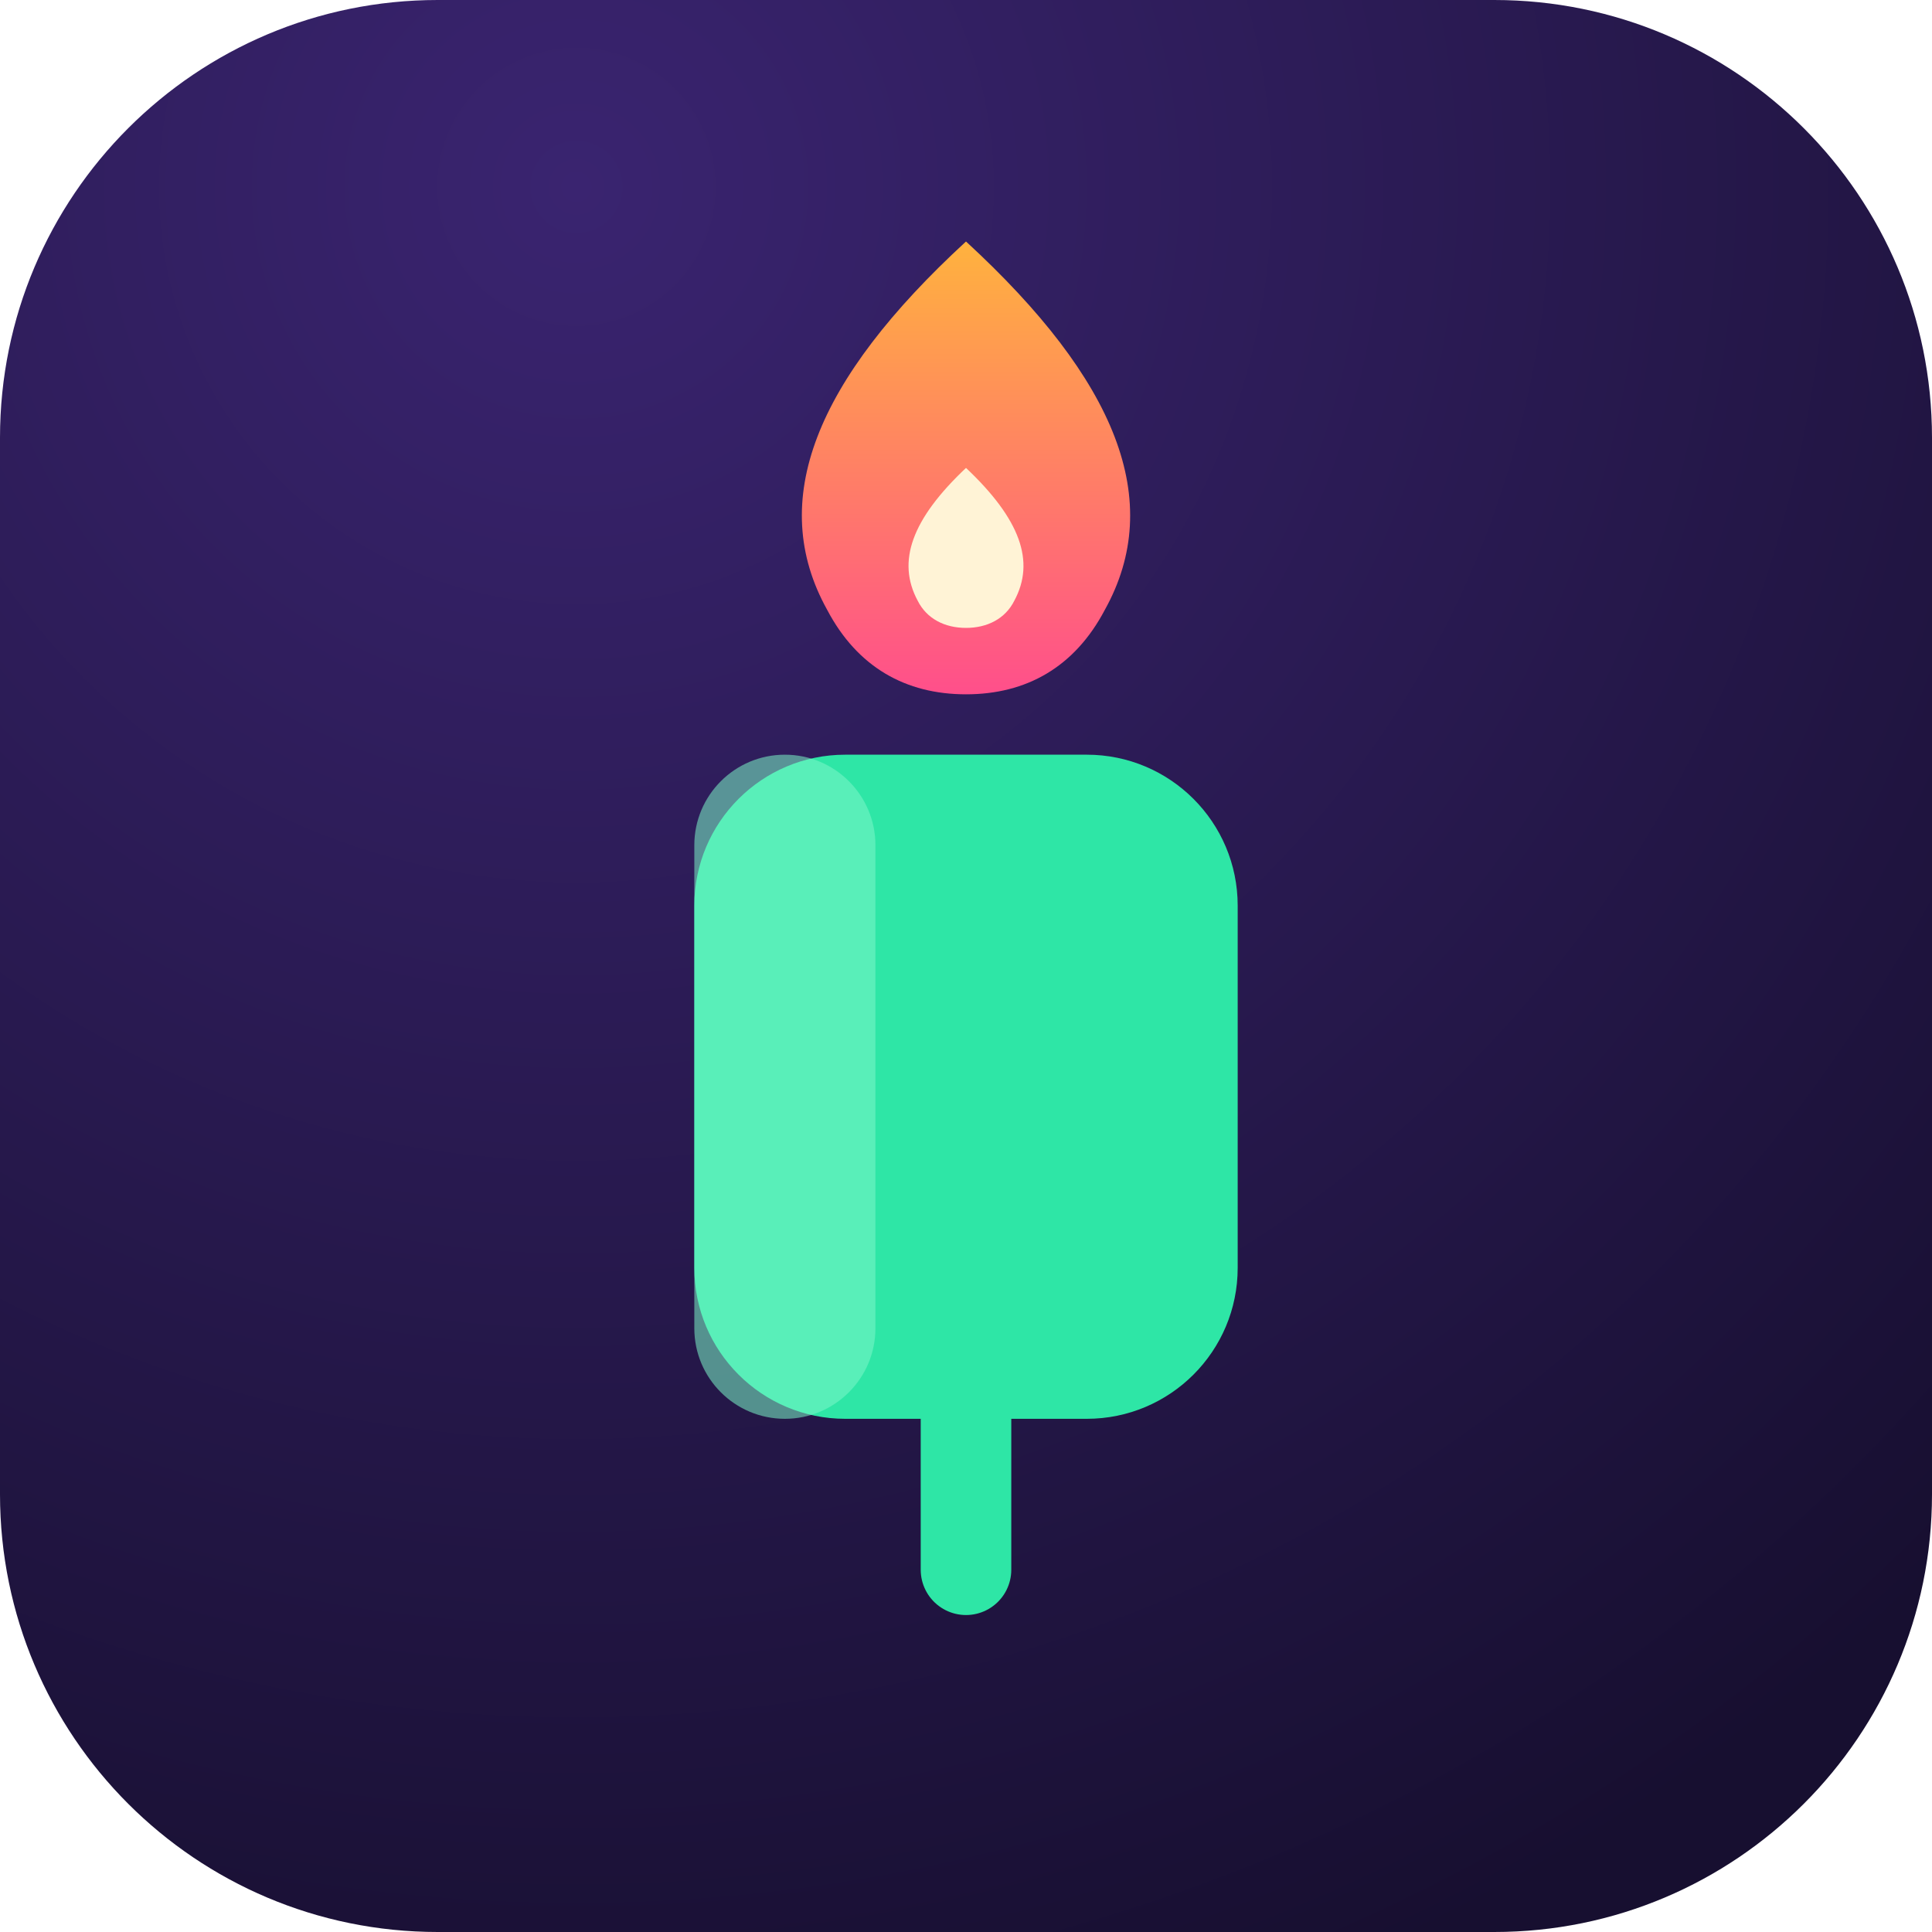
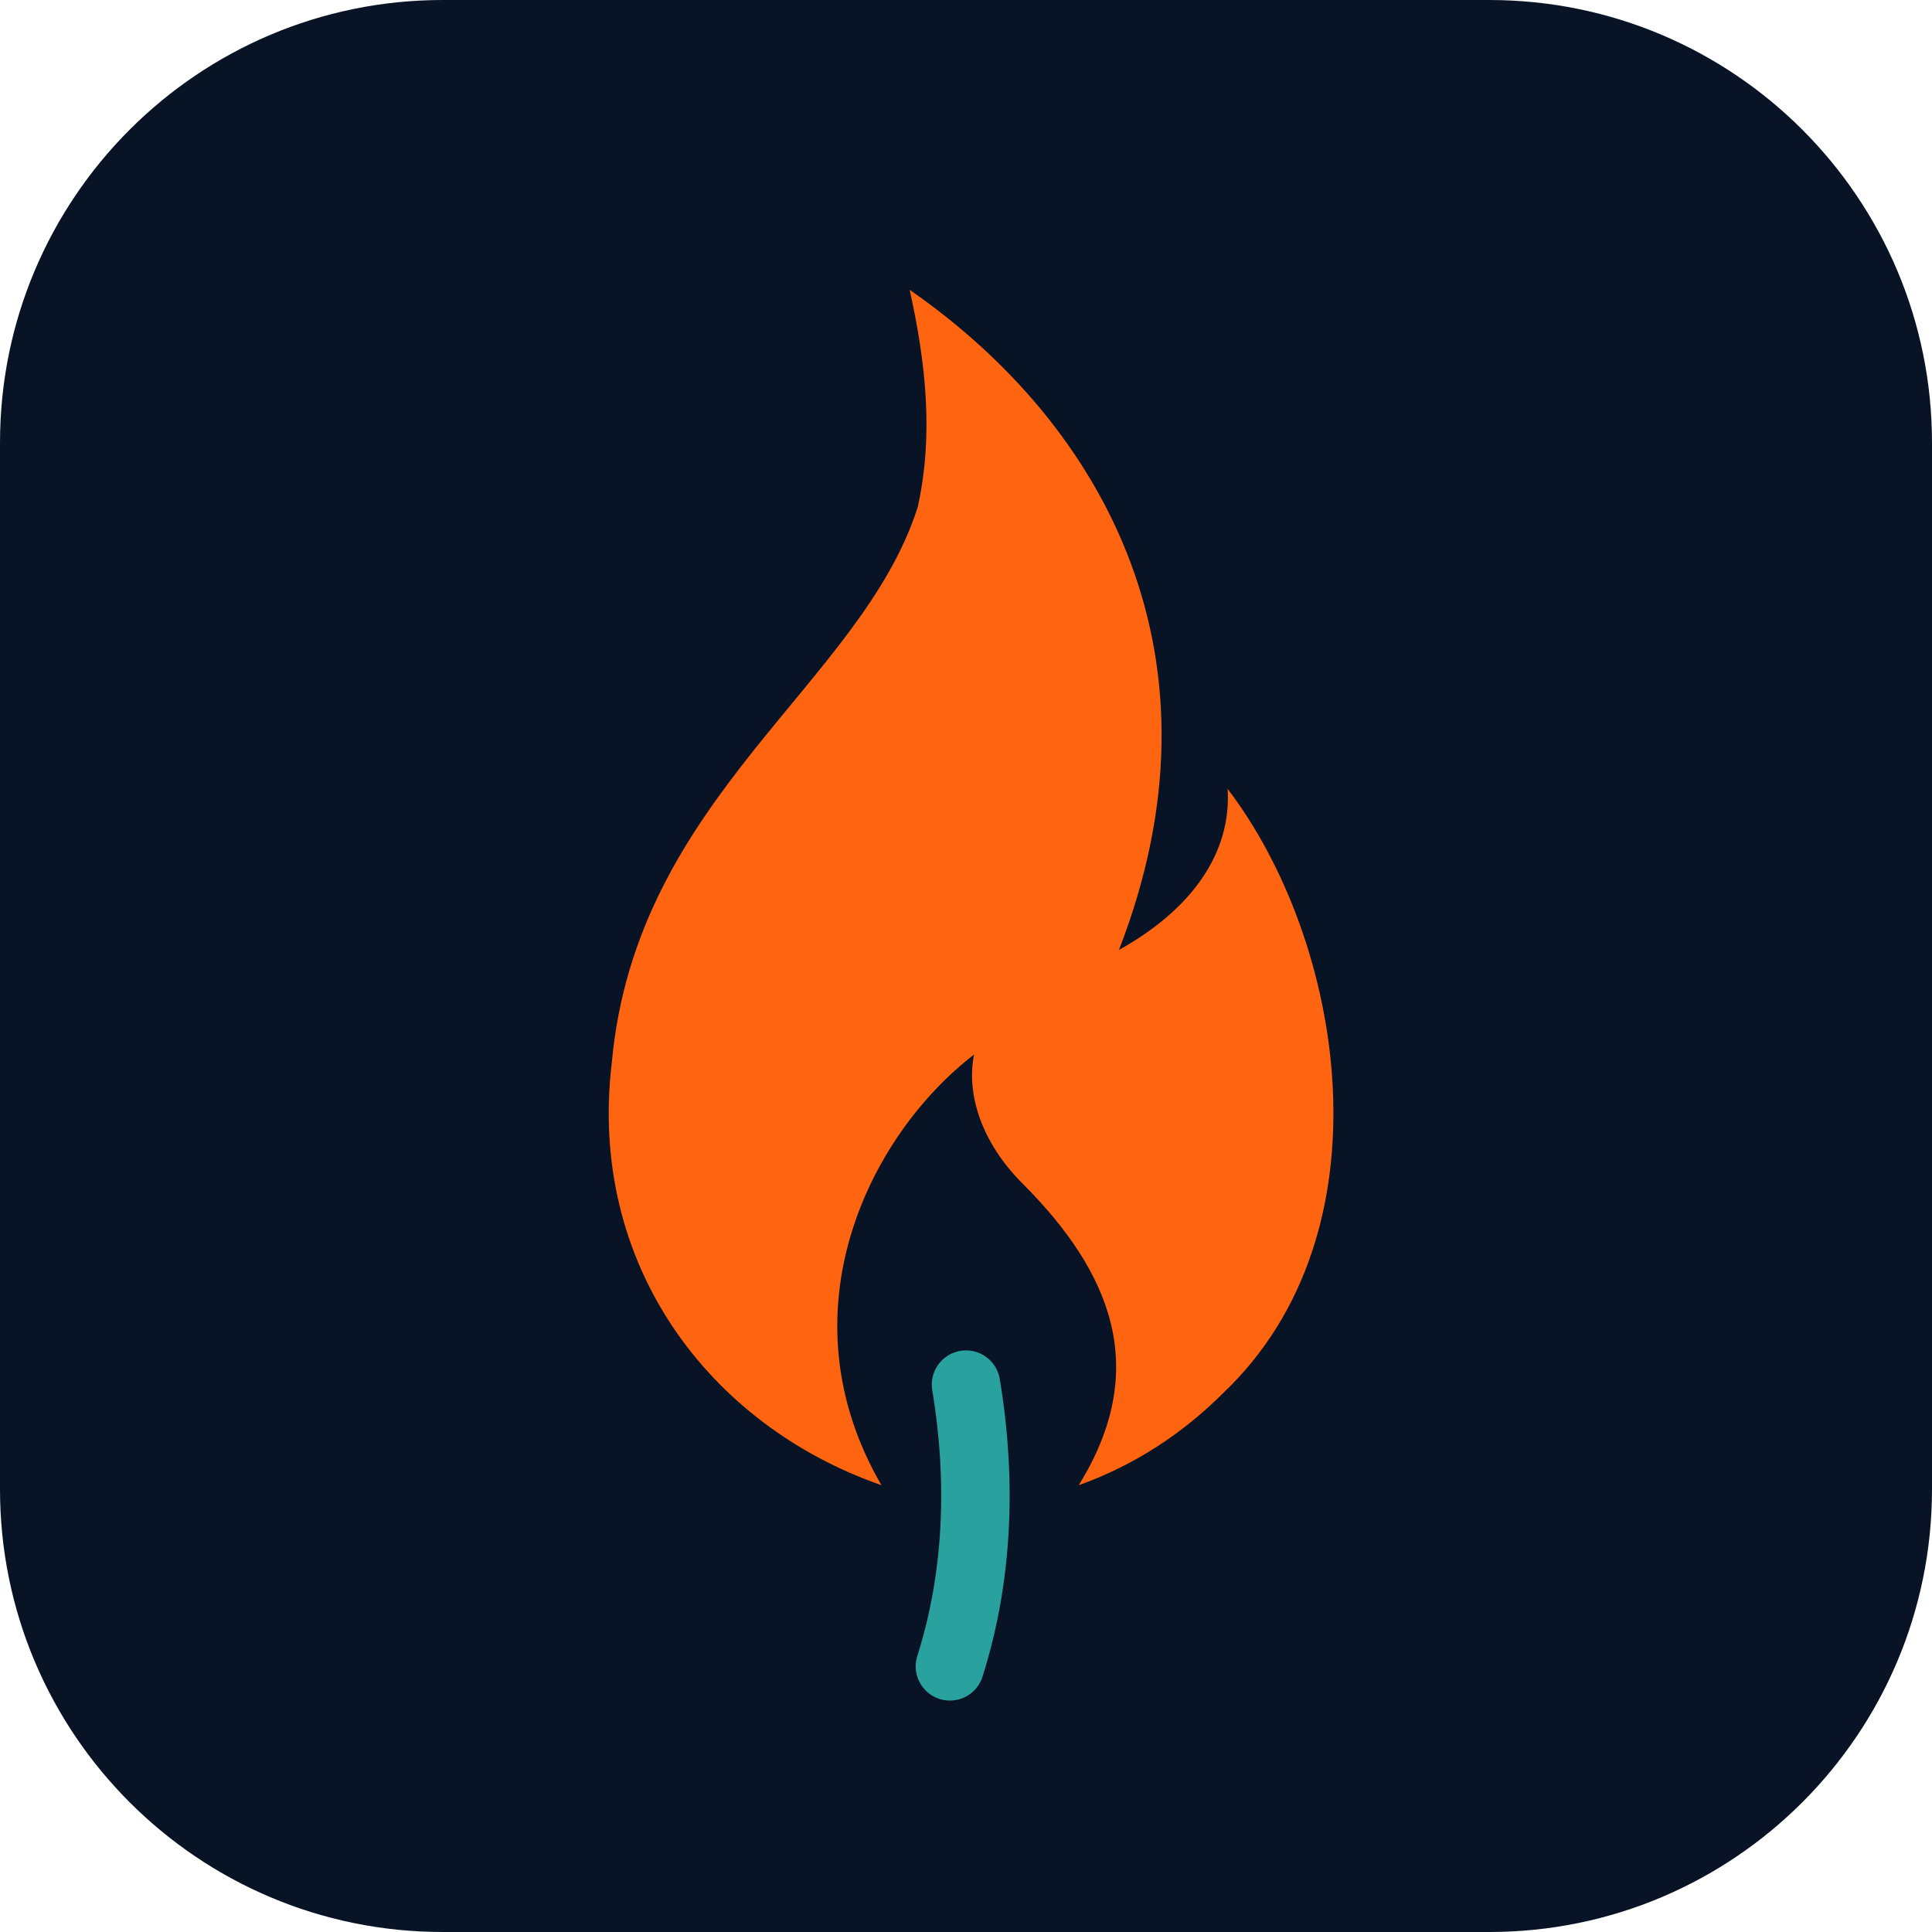
- <svg xmlns="http://www.w3.org/2000/svg" viewBox="0 0 512 512">
-   <defs>
-     <radialGradient id="bg" cx=".3" cy=".1" r="1">
-       <stop offset="0" stop-color="#3A2470" />
-       <stop offset="1" stop-color="#170F30" />
-     </radialGradient>
-     <linearGradient id="f" x1="0" y1="1" x2="0" y2="0">
-       <stop offset="0" stop-color="#FF4F8B" />
-       <stop offset="1" stop-color="#FFB23E" />
-     </linearGradient>
-   </defs>
-   <rect width="512" height="512" rx="116" fill="url(#bg)" />
-   <g transform="translate(64 40) scale(8)">
-     <rect x="15" y="20" width="18" height="22" rx="5" fill="#2EE6A6" />
-     <rect x="15" y="20" width="6" height="22" rx="3" fill="#7BF5C9" opacity=".55" />
-     <path d="M24 42v5" stroke="#2EE6A6" stroke-width="3" stroke-linecap="round" />
-     <path d="M24 3c5 4.6 6.6 8.6 4.6 12.2-1 1.9-2.6 2.8-4.6 2.8s-3.6-.9-4.6-2.8C17.4 11.6 19 7.6 24 3z" fill="url(#f)" />
-     <path d="M24 10.5c1.8 1.7 2.3 3.1 1.6 4.4-.3.6-.9.9-1.6.9s-1.3-.3-1.6-.9c-.7-1.3-.2-2.7 1.6-4.4z" fill="#FFF3D6" />
-   </g>
+ <svg xmlns="http://www.w3.org/2000/svg" viewBox="0 0 48 48">
+   <rect width="48" height="48" rx="11" fill="#081425" />
+   <path d="M22.6 7.2C27.5 10.6 30.6 16.4 27.8 23.6C29.6 22.6 30.6 21.2 30.5 19.6C33.4 23.4 34.6 30.6 30.4 34.6C29.4 35.6 28.2 36.4 26.8 36.9C28.6 34 27.6 31.6 25.4 29.4C24.4 28.4 24 27.2 24.2 26.2C21.6 28.2 19.4 32.6 21.9 36.9C17.6 35.4 14.6 31.4 15.2 26.4C15.8 19.8 21.4 17 22.8 12.6C23.2 10.8 23 9 22.6 7.2Z" fill="#FF6411" />
+   <path d="M24 34.4C24.4 36.8 24.3 39.2 23.6 41.4" stroke="#29A19F" stroke-width="1.7" stroke-linecap="round" fill="none" />
</svg>
